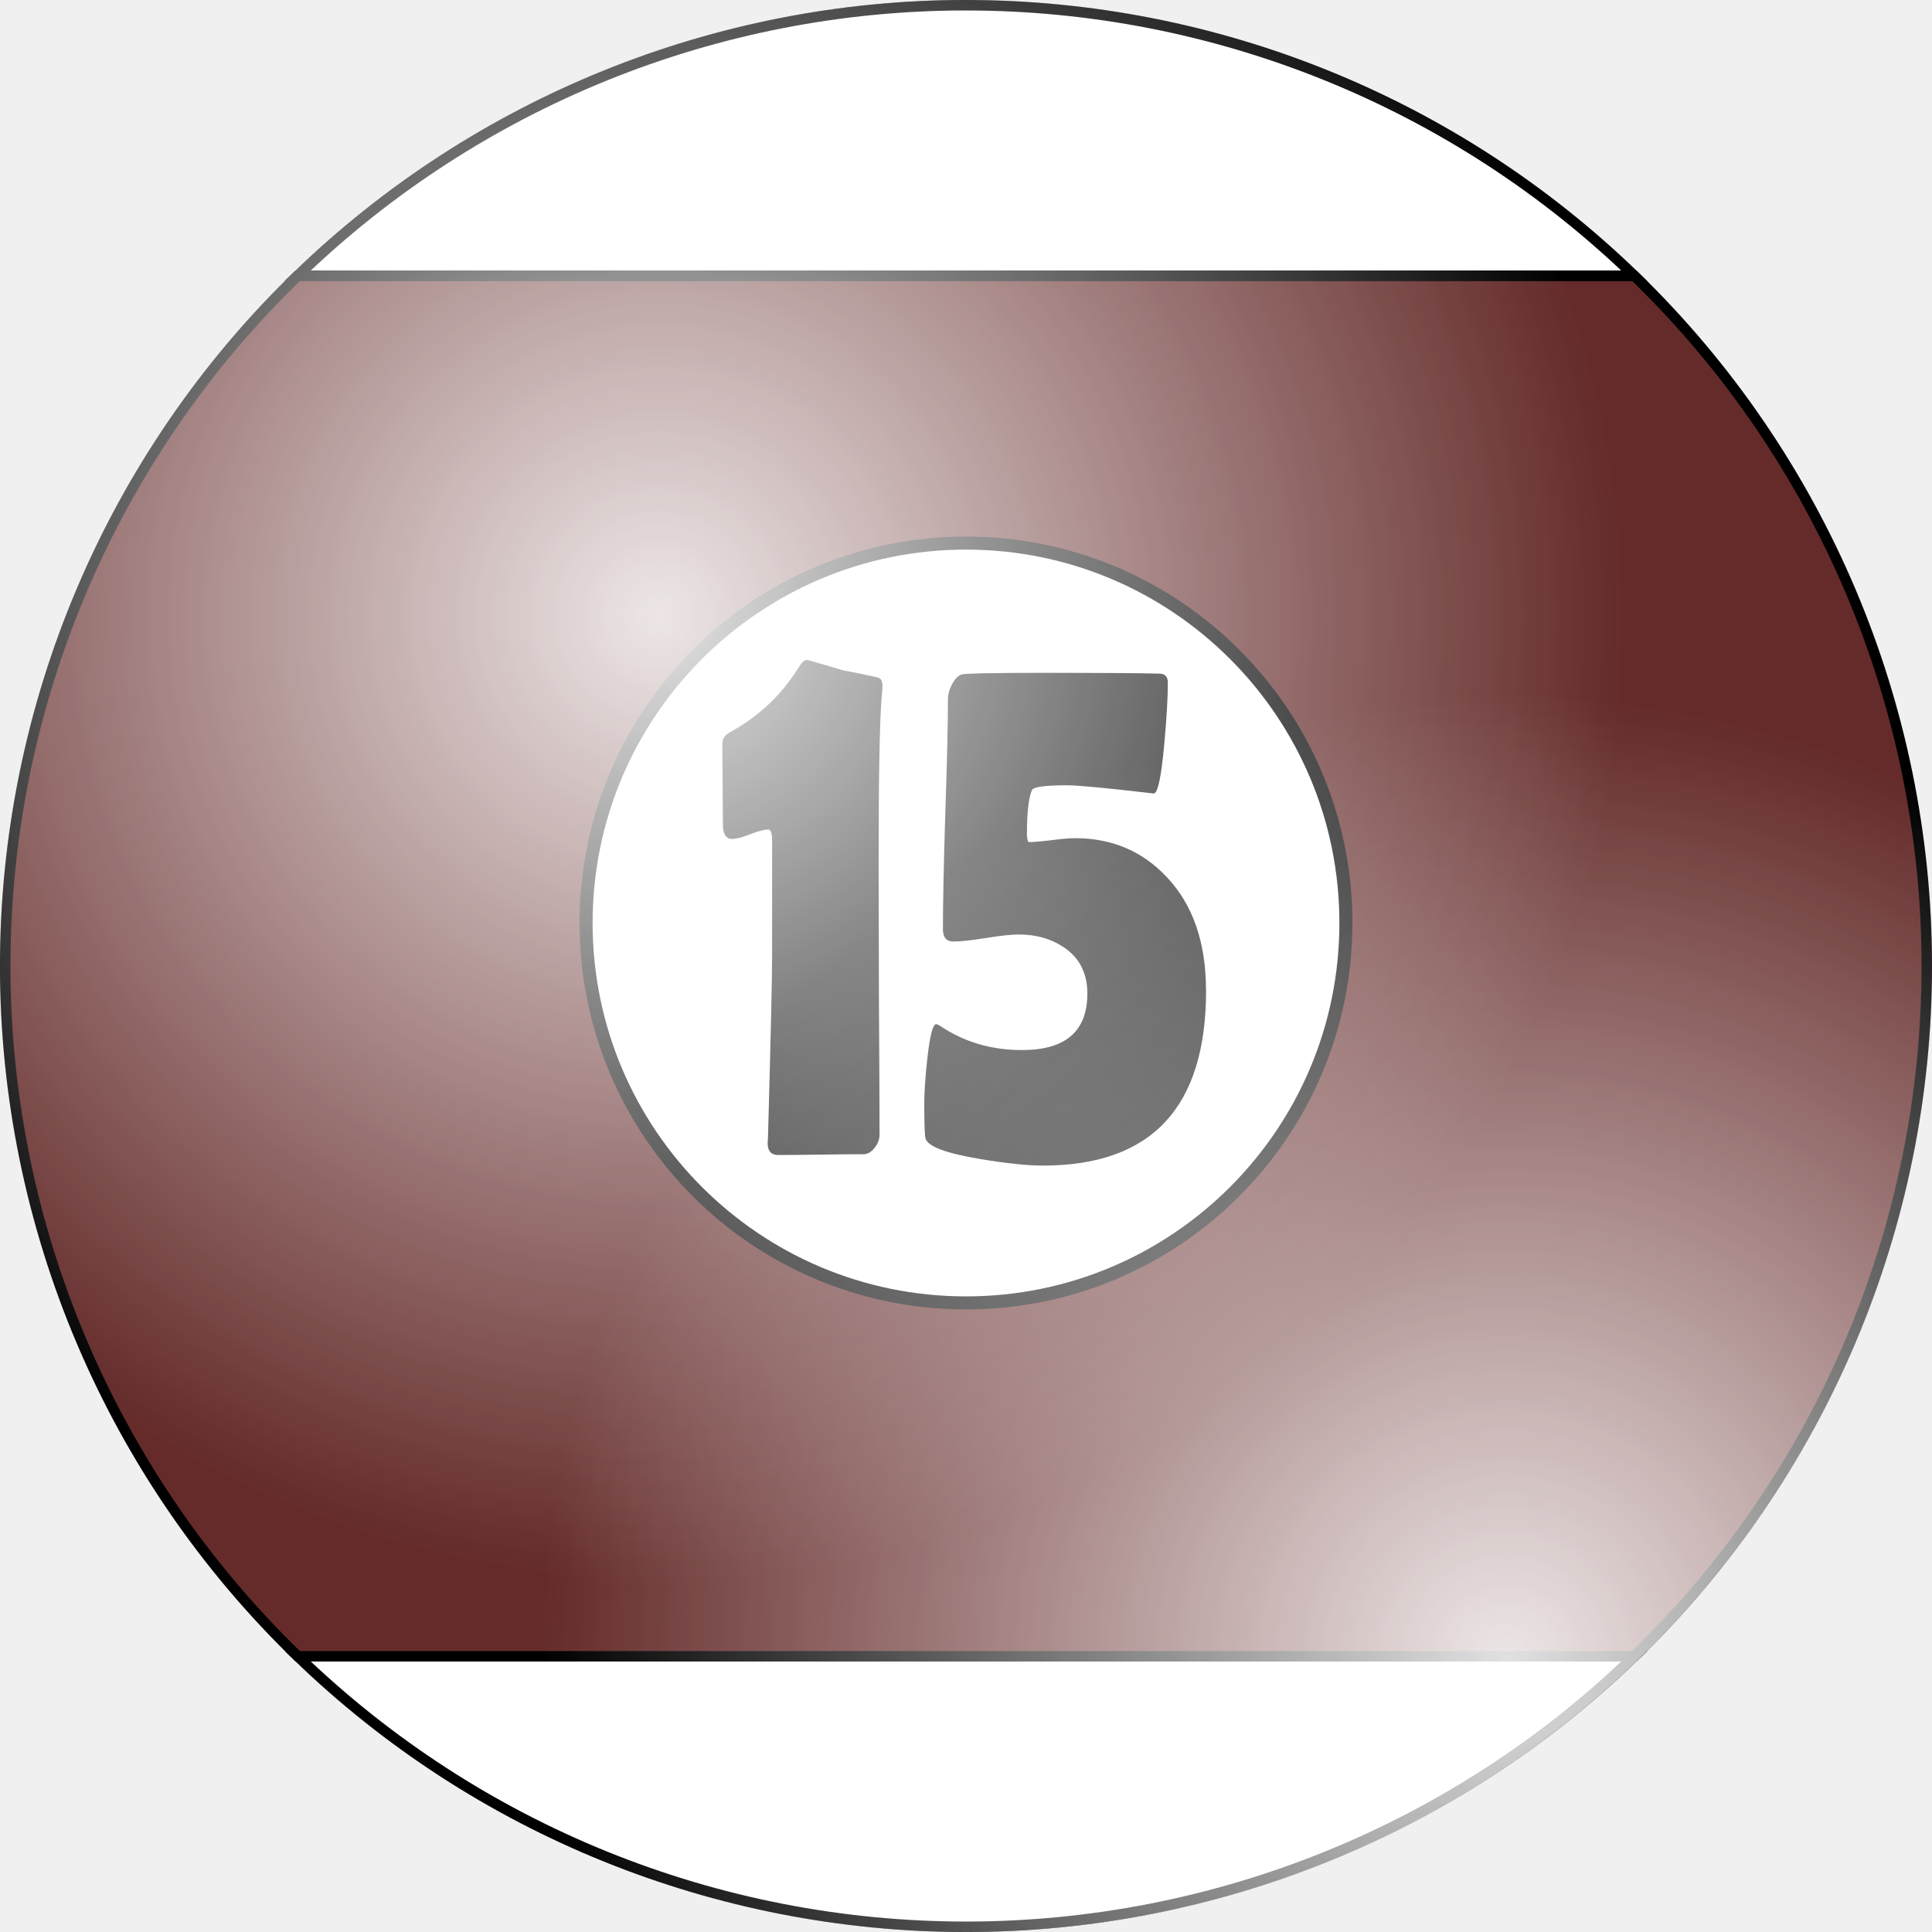
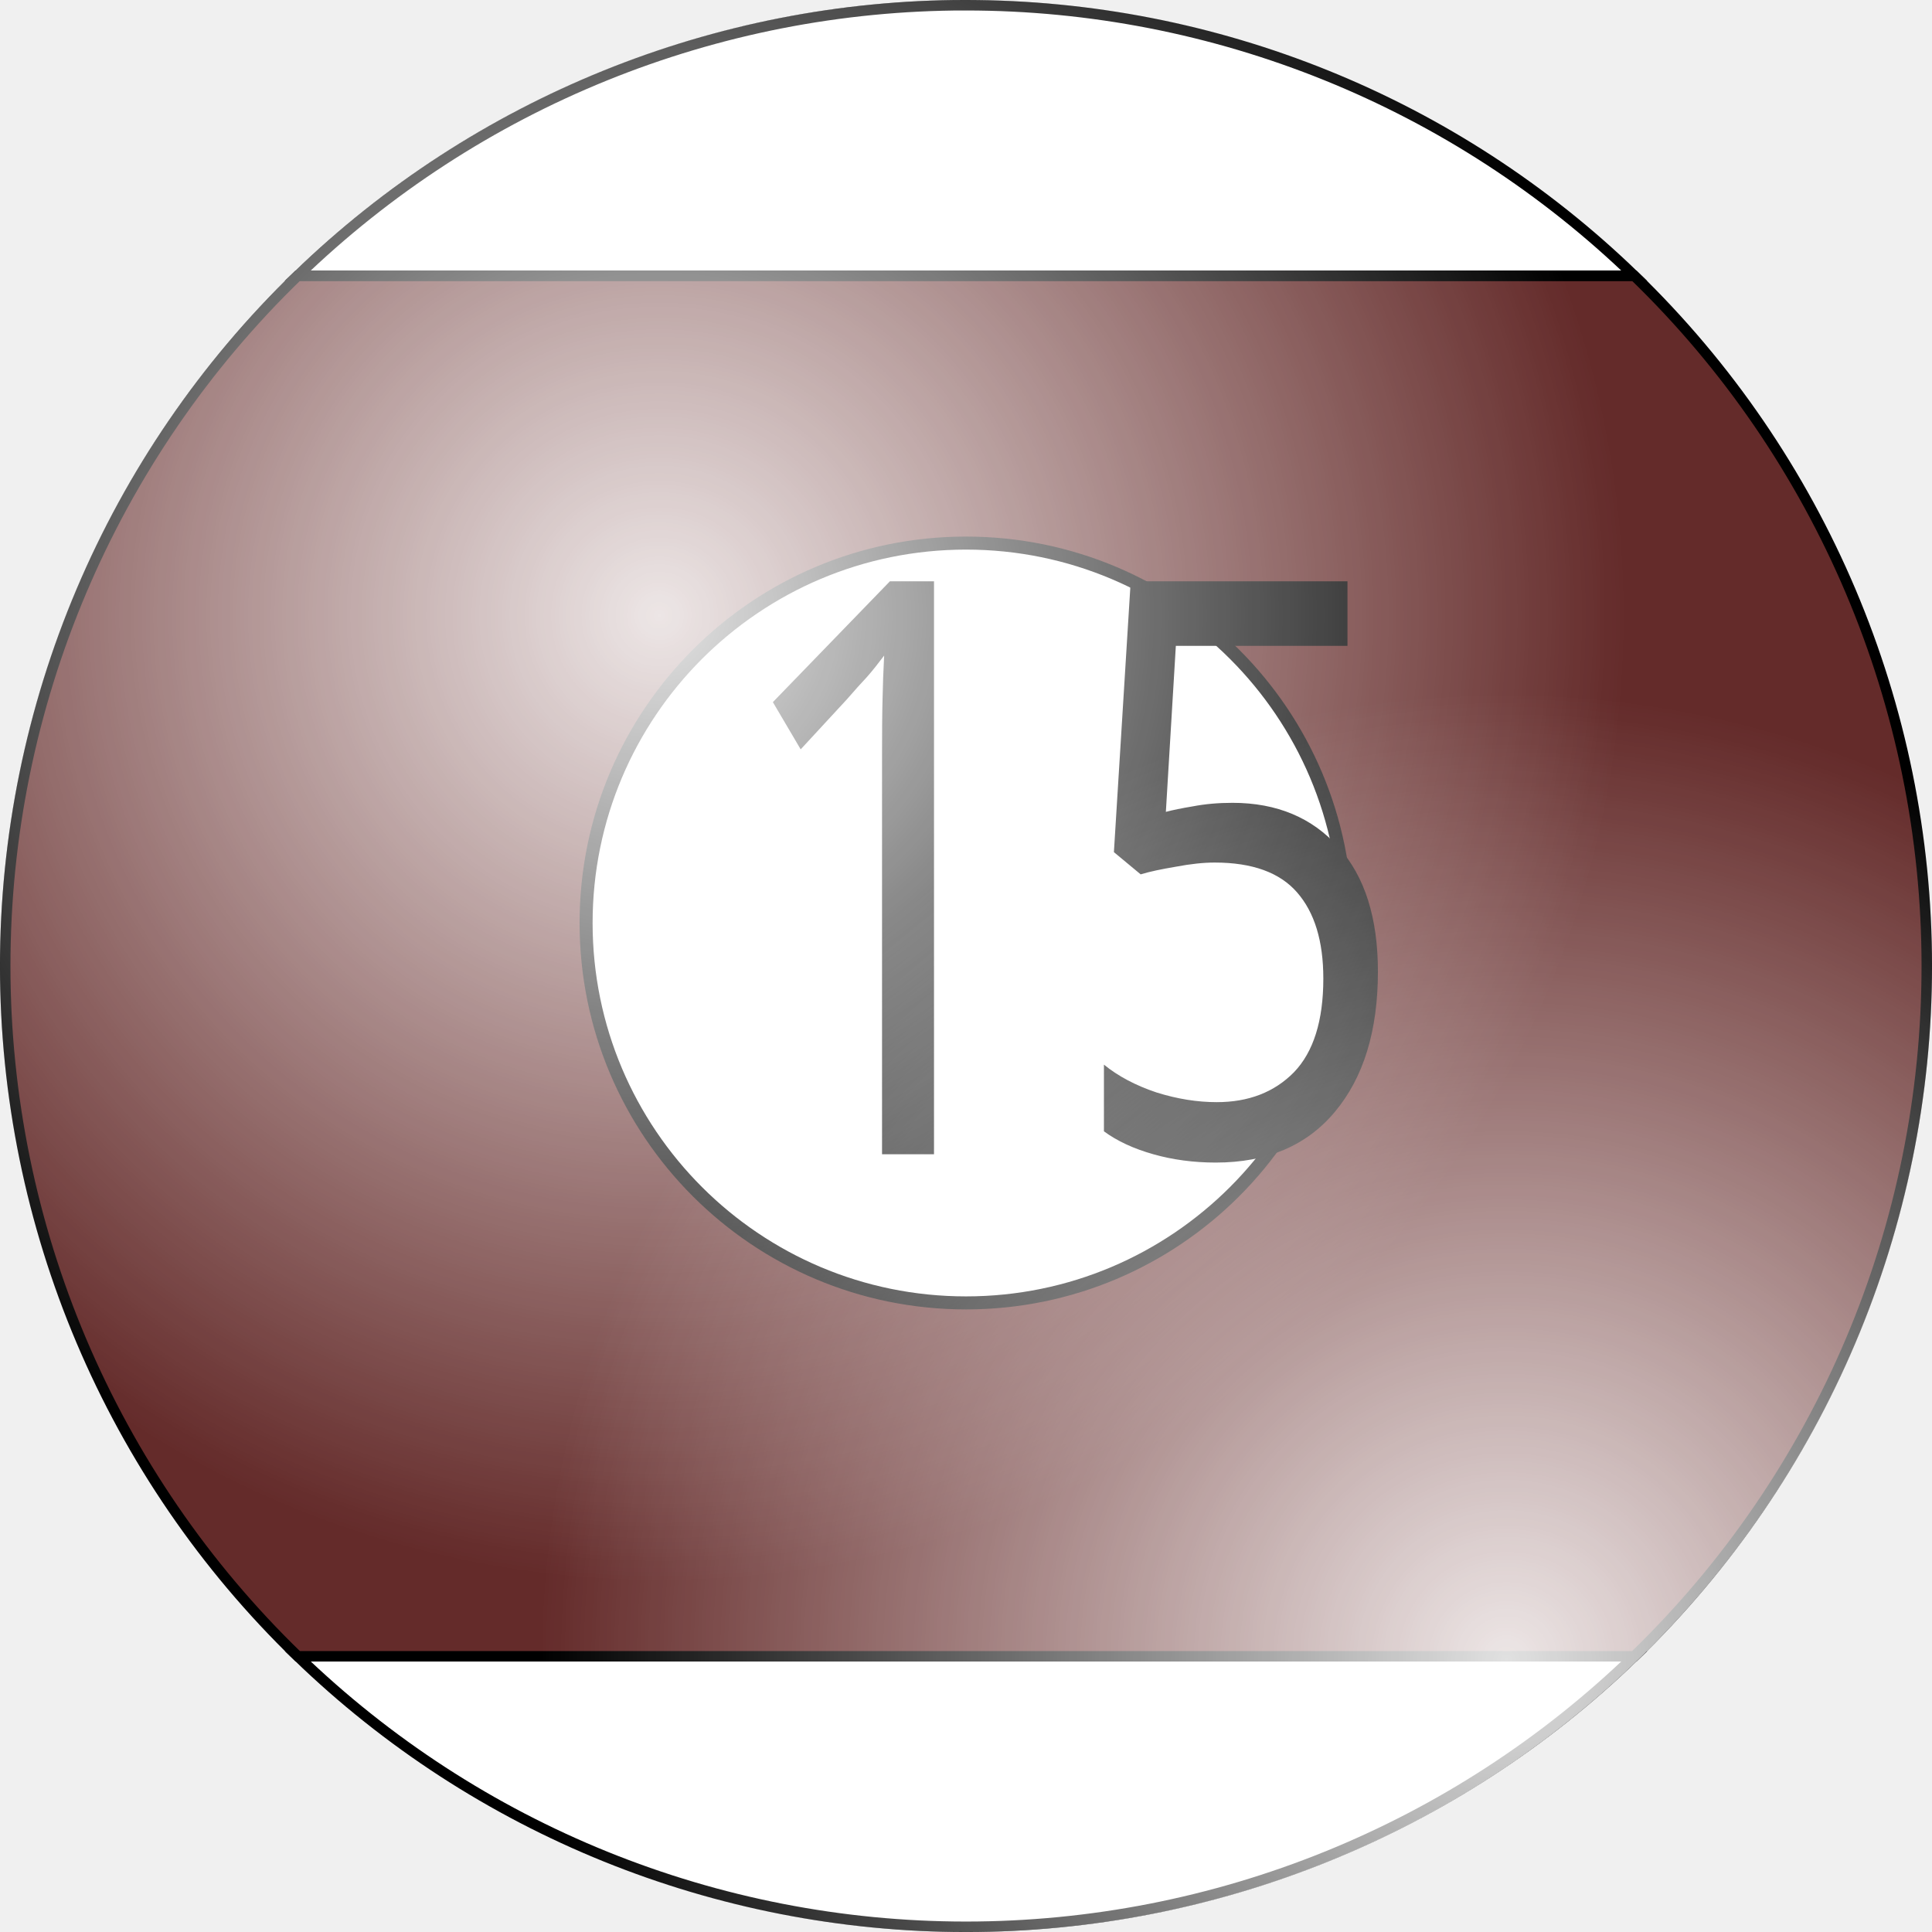
<svg xmlns="http://www.w3.org/2000/svg" xmlns:xlink="http://www.w3.org/1999/xlink" width="50mm" height="50mm" viewBox="0 0 50 50" version="1.1" id="svg8">
  <defs id="defs2">
-     <radialGradient xlink:href="#linearGradient1135" id="radialGradient1561" cx="26.274" cy="14.8" fx="26.274" fy="14.8" r="32.128" gradientTransform="matrix(0.7781381,0,0,0.7781381,-3.382357,4.41176)" gradientUnits="userSpaceOnUse" />
+     <radialGradient xlink:href="#linearGradient1135" id="radialGradient1561" cx="26.274" cy="14.8" fx="26.274" fy="14.8" r="32.128" gradientTransform="matrix(0.7781381,0,0,0.7781381,-3.38236,4.411761)" gradientUnits="userSpaceOnUse" />
    <linearGradient id="linearGradient1135">
      <stop style="stop-color:#ffffff;stop-opacity:1;" offset="0" id="stop1131" />
      <stop style="stop-color:#ffffff;stop-opacity:0;" offset="1" id="stop1133" />
    </linearGradient>
-     <radialGradient xlink:href="#linearGradient1135" id="radialGradient1561-9" cx="54.447" cy="49.531" fx="54.447" fy="49.531" r="32.128" gradientTransform="matrix(0.7781381,0,0,0.7781381,-3.382357,4.41176)" gradientUnits="userSpaceOnUse" />
+     <radialGradient xlink:href="#linearGradient1135" id="radialGradient1561-9" cx="54.447" cy="49.531" fx="54.447" fy="49.531" r="32.128" gradientTransform="matrix(0.7781381,0,0,0.7781381,-3.382358,4.411761)" gradientUnits="userSpaceOnUse" />
  </defs>
  <g id="layer1">
    <path id="path833" style="display:inline;fill:#ffffff;fill-opacity:1;stroke:#000000;stroke-width:0.271;stroke-opacity:1;paint-order:markers fill stroke" d="M 42.294,42.865 H 7.706 a 24.865,24.865 0 0 0 17.295,7 24.865,24.865 0 0 0 17.294,-7 z" />
    <path id="path904" style="display:inline;fill:#642b2a;fill-opacity:1;stroke:#000000;stroke-width:0.271;stroke-opacity:1;paint-order:markers fill stroke" d="M 42.295,7.136 H 7.705 A 24.865,24.865 0 0 0 0.135,25 24.865,24.865 0 0 0 7.706,42.865 H 42.294 A 24.865,24.865 0 0 0 49.865,25 24.865,24.865 0 0 0 42.295,7.136 Z" />
    <path id="path902" style="display:inline;fill:#ffffff;fill-opacity:1;stroke:#000000;stroke-width:0.271;stroke-opacity:1;paint-order:markers fill stroke" d="M 24.981,0.135 A 24.865,24.865 0 0 0 7.705,7.136 H 42.295 a 24.865,24.865 0 0 0 -17.295,-7 24.865,24.865 0 0 0 -0.019,0 z" />
    <circle style="display:inline;fill:#ffffff;fill-opacity:1;stroke:#000000;stroke-width:0.337;stroke-opacity:1;paint-order:markers fill stroke" id="path891" cx="25" cy="23.887" r="9.832" />
-     <g aria-label="15" transform="scale(0.8693487,1.150286)" id="text1149" style="font-style:normal;font-variant:normal;font-weight:normal;font-stretch:normal;font-size:18.047px;line-height:1.25;font-family:'Berlin Sans FB Demi';-inkscape-font-specification:'Berlin Sans FB Demi';display:inline;stroke-width:0.229">
-       <path d="m 26.184,25.519 q 0,0.167 -0.15,0.308 -0.15,0.141 -0.326,0.141 -0.423,0 -1.269,0.009 -0.846,0.009 -1.269,0.009 -0.326,0 -0.317,-0.282 l 0.009,-0.097 q 0.123,-3.366 0.123,-4.08 v -2.617 q 0,-0.247 -0.115,-0.247 -0.176,0 -0.538,0.106 -0.352,0.106 -0.538,0.106 -0.273,0 -0.273,-0.326 0,-0.3 -0.009,-0.899 -0.009,-0.599 -0.009,-0.908 0,-0.176 0.22,-0.264 1.295,-0.538 2.036,-1.445 0.15,-0.185 0.256,-0.185 0.018,0 0.106,0.018 0.335,0.07 0.996,0.22 0.352,0.044 1.031,0.159 0.123,0.035 0.123,0.194 0,0.053 -0.018,0.185 -0.097,0.775 -0.097,3.798 0,1.013 0.009,3.049 0.018,2.036 0.018,3.049 z" style="font-style:normal;font-variant:normal;font-weight:normal;font-stretch:normal;font-size:18.047px;font-family:'Berlin Sans FB Demi';-inkscape-font-specification:'Berlin Sans FB Demi';stroke-width:0.229" id="path843" />
-       <path d="m 35.904,22.285 q 0,3.939 -4.855,3.939 -0.705,0 -1.886,-0.15 -1.533,-0.194 -1.613,-0.467 -0.035,-0.115 -0.035,-0.784 0,-0.37 0.088,-0.987 0.115,-0.793 0.264,-0.793 0.044,0 0.15,0.053 1.057,0.529 2.406,0.529 1.947,0 1.947,-1.269 0,-0.696 -0.714,-1.049 -0.555,-0.282 -1.331,-0.282 -0.326,0 -0.978,0.079 -0.643,0.079 -0.969,0.079 -0.308,0 -0.308,-0.282 0,-0.846 0.07,-2.582 0.079,-1.736 0.079,-2.582 0,-0.167 0.123,-0.344 0.132,-0.185 0.291,-0.22 0.194,-0.035 2.45,-0.035 2.564,0 3.445,0.018 0.238,0.009 0.238,0.203 0,0.502 -0.106,1.375 -0.132,1.119 -0.317,1.119 l -0.097,-0.009 q -1.991,-0.176 -2.485,-0.176 -0.969,0 -1.04,0.106 -0.15,0.264 -0.15,0.996 0,0.115 0.044,0.176 0.22,0 0.696,-0.044 0.449,-0.044 0.696,-0.044 1.639,0 2.723,0.872 1.172,0.934 1.172,2.555 z" style="font-style:normal;font-variant:normal;font-weight:normal;font-stretch:normal;font-size:18.047px;font-family:'Berlin Sans FB Demi';-inkscape-font-specification:'Berlin Sans FB Demi';stroke-width:0.229" id="path845" />
-     </g>
+     <text xml:space="preserve" style="font-style:normal;font-variant:normal;font-weight:normal;font-stretch:normal;font-size:18.047px;line-height:1.25;font-family:'Berlin Sans FB Demi';-inkscape-font-specification:'Berlin Sans FB Demi';display:inline;stroke-width:0.229" x="21.399" y="25.969" id="text1149" transform="scale(0.8693487,1.150286)">
+       <tspan id="tspan1147" x="21.399" y="25.969" style="font-style:normal;font-variant:normal;font-weight:normal;font-stretch:normal;font-size:18.047px;font-family:'Berlin Sans FB Demi';-inkscape-font-specification:'Berlin Sans FB Demi';stroke-width:0.229">15</tspan>
+     </text>
    <circle style="display:inline;opacity:0.881;mix-blend-mode:normal;fill:url(#radialGradient1561);fill-opacity:1;stroke:none;stroke-width:0.213;stroke-opacity:1;paint-order:markers fill stroke" id="path1129" cx="25" cy="25" r="25" />
    <circle style="display:inline;opacity:0.881;mix-blend-mode:normal;fill:url(#radialGradient1561-9);fill-opacity:1;stroke:none;stroke-width:0.213;stroke-opacity:1;paint-order:markers fill stroke" id="path1129-9" cx="25" cy="25" r="25" />
  </g>
</svg>
